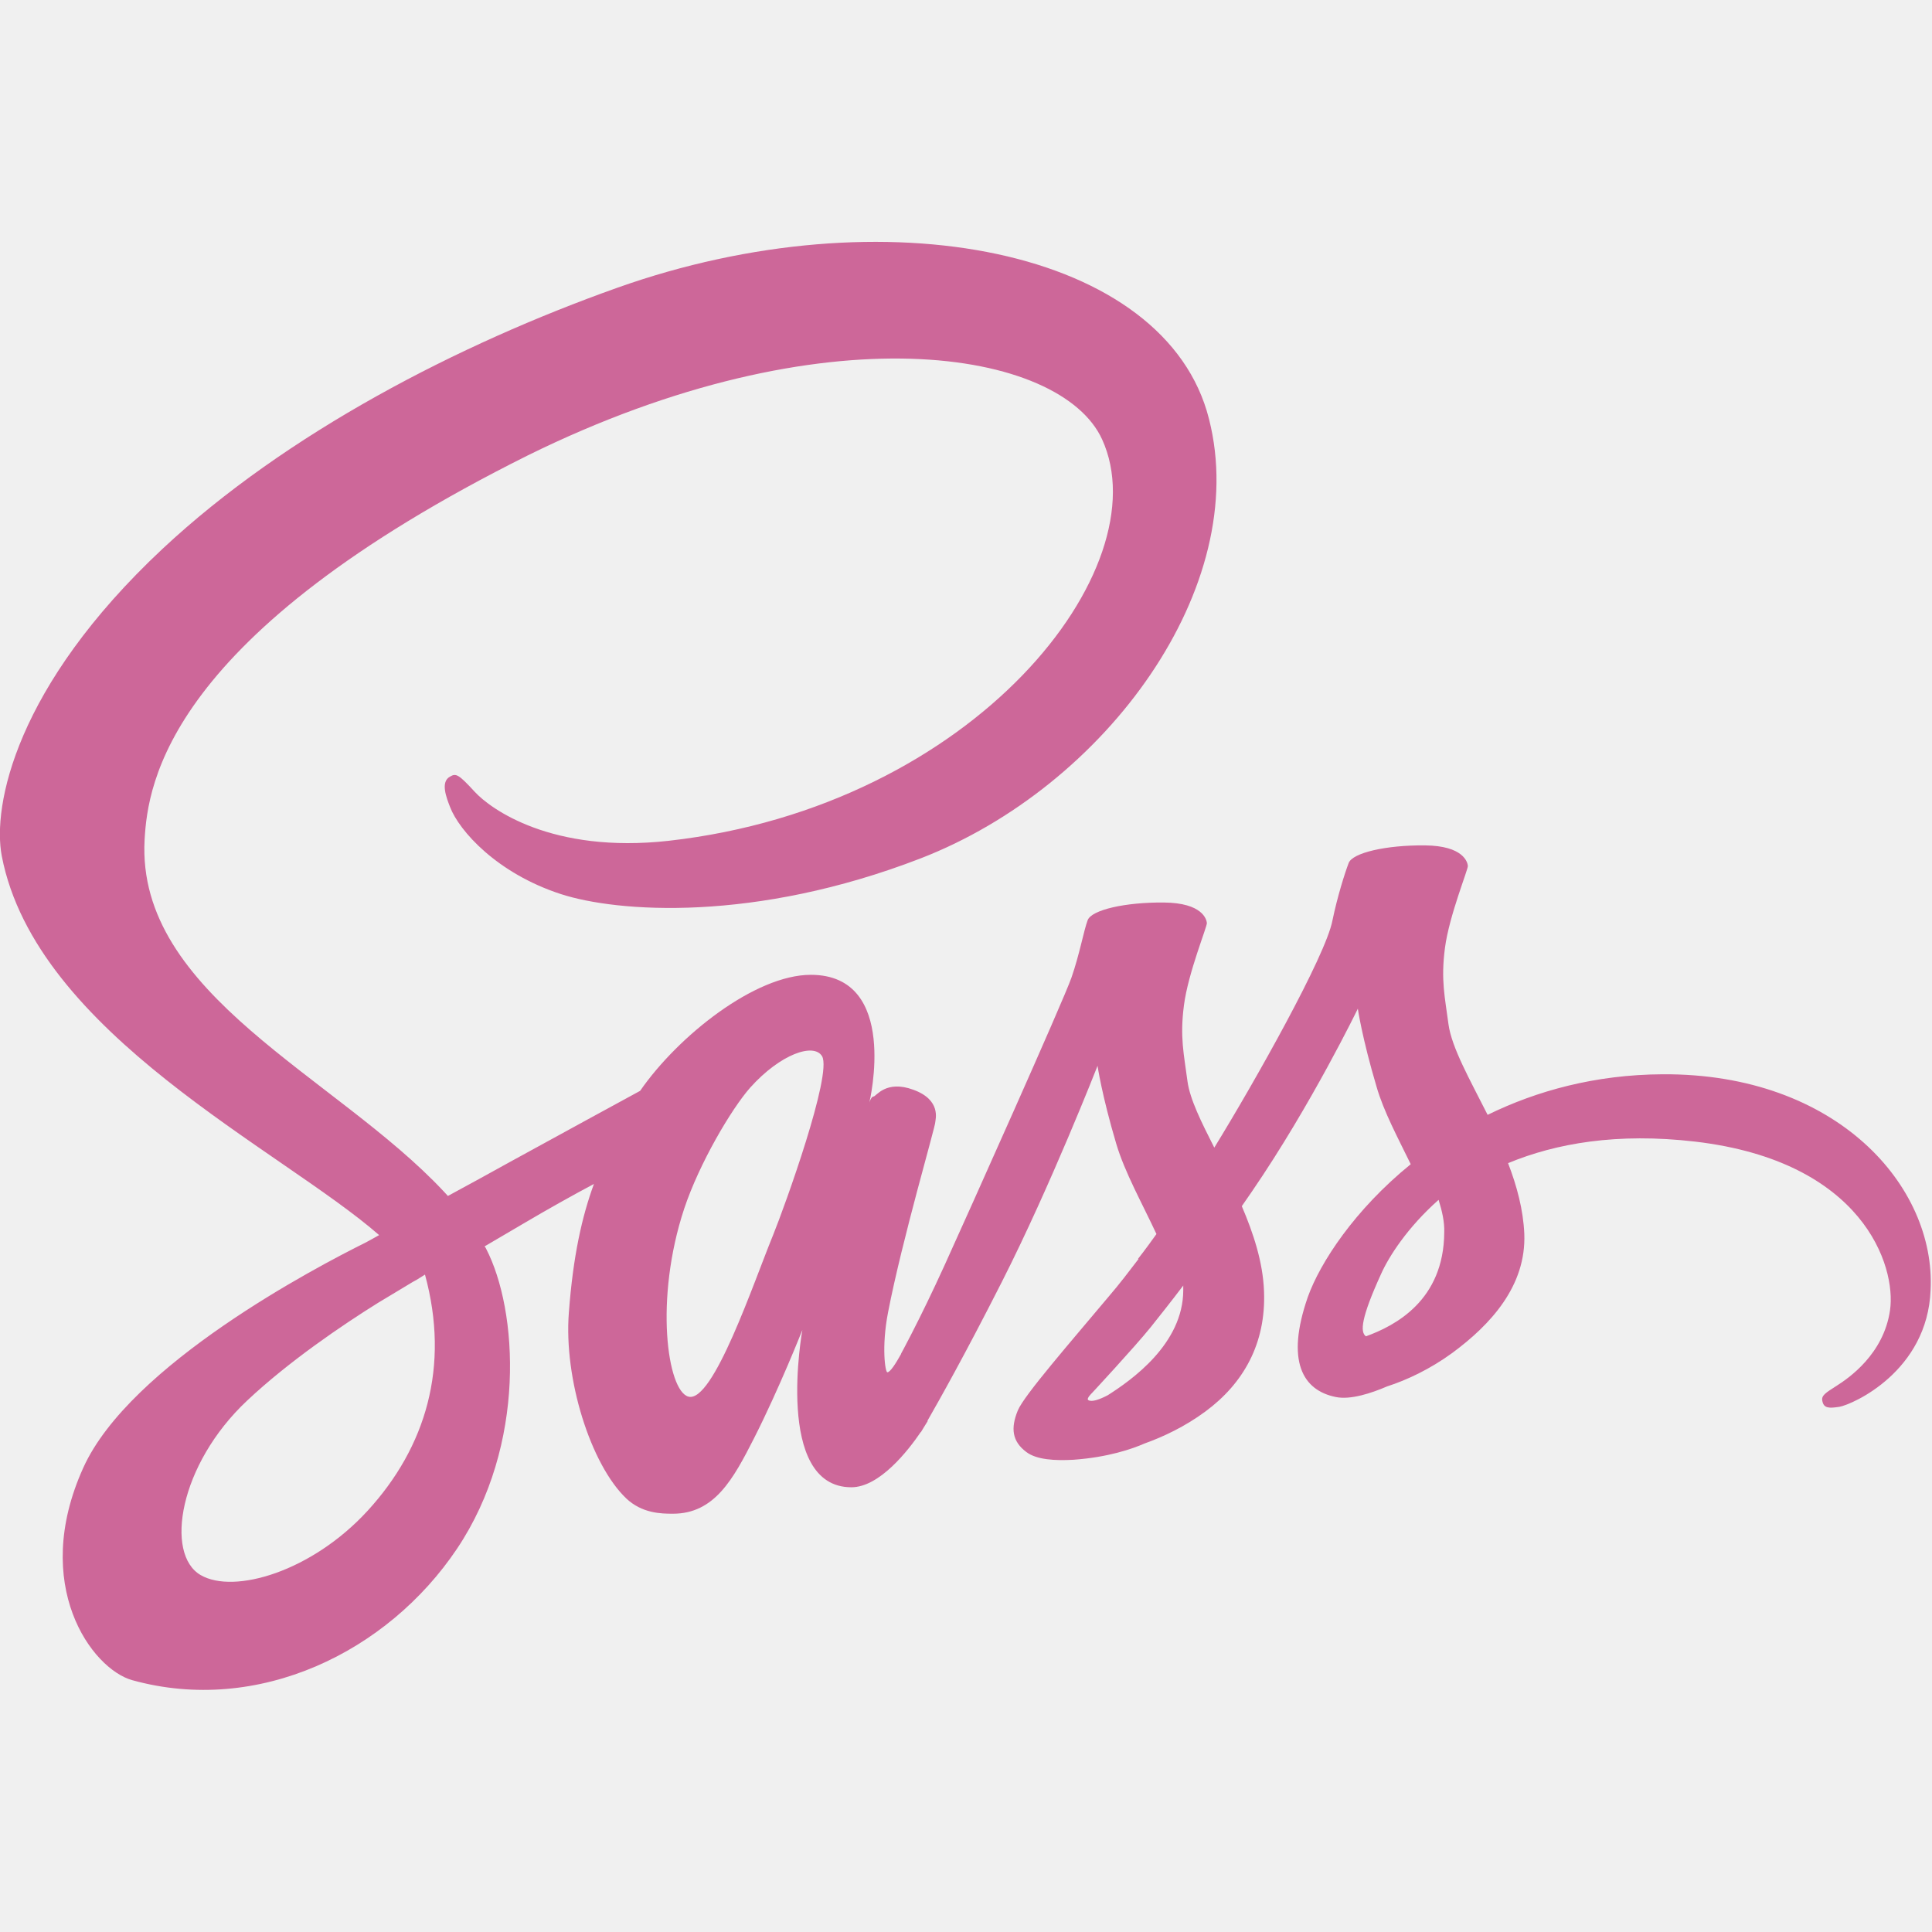
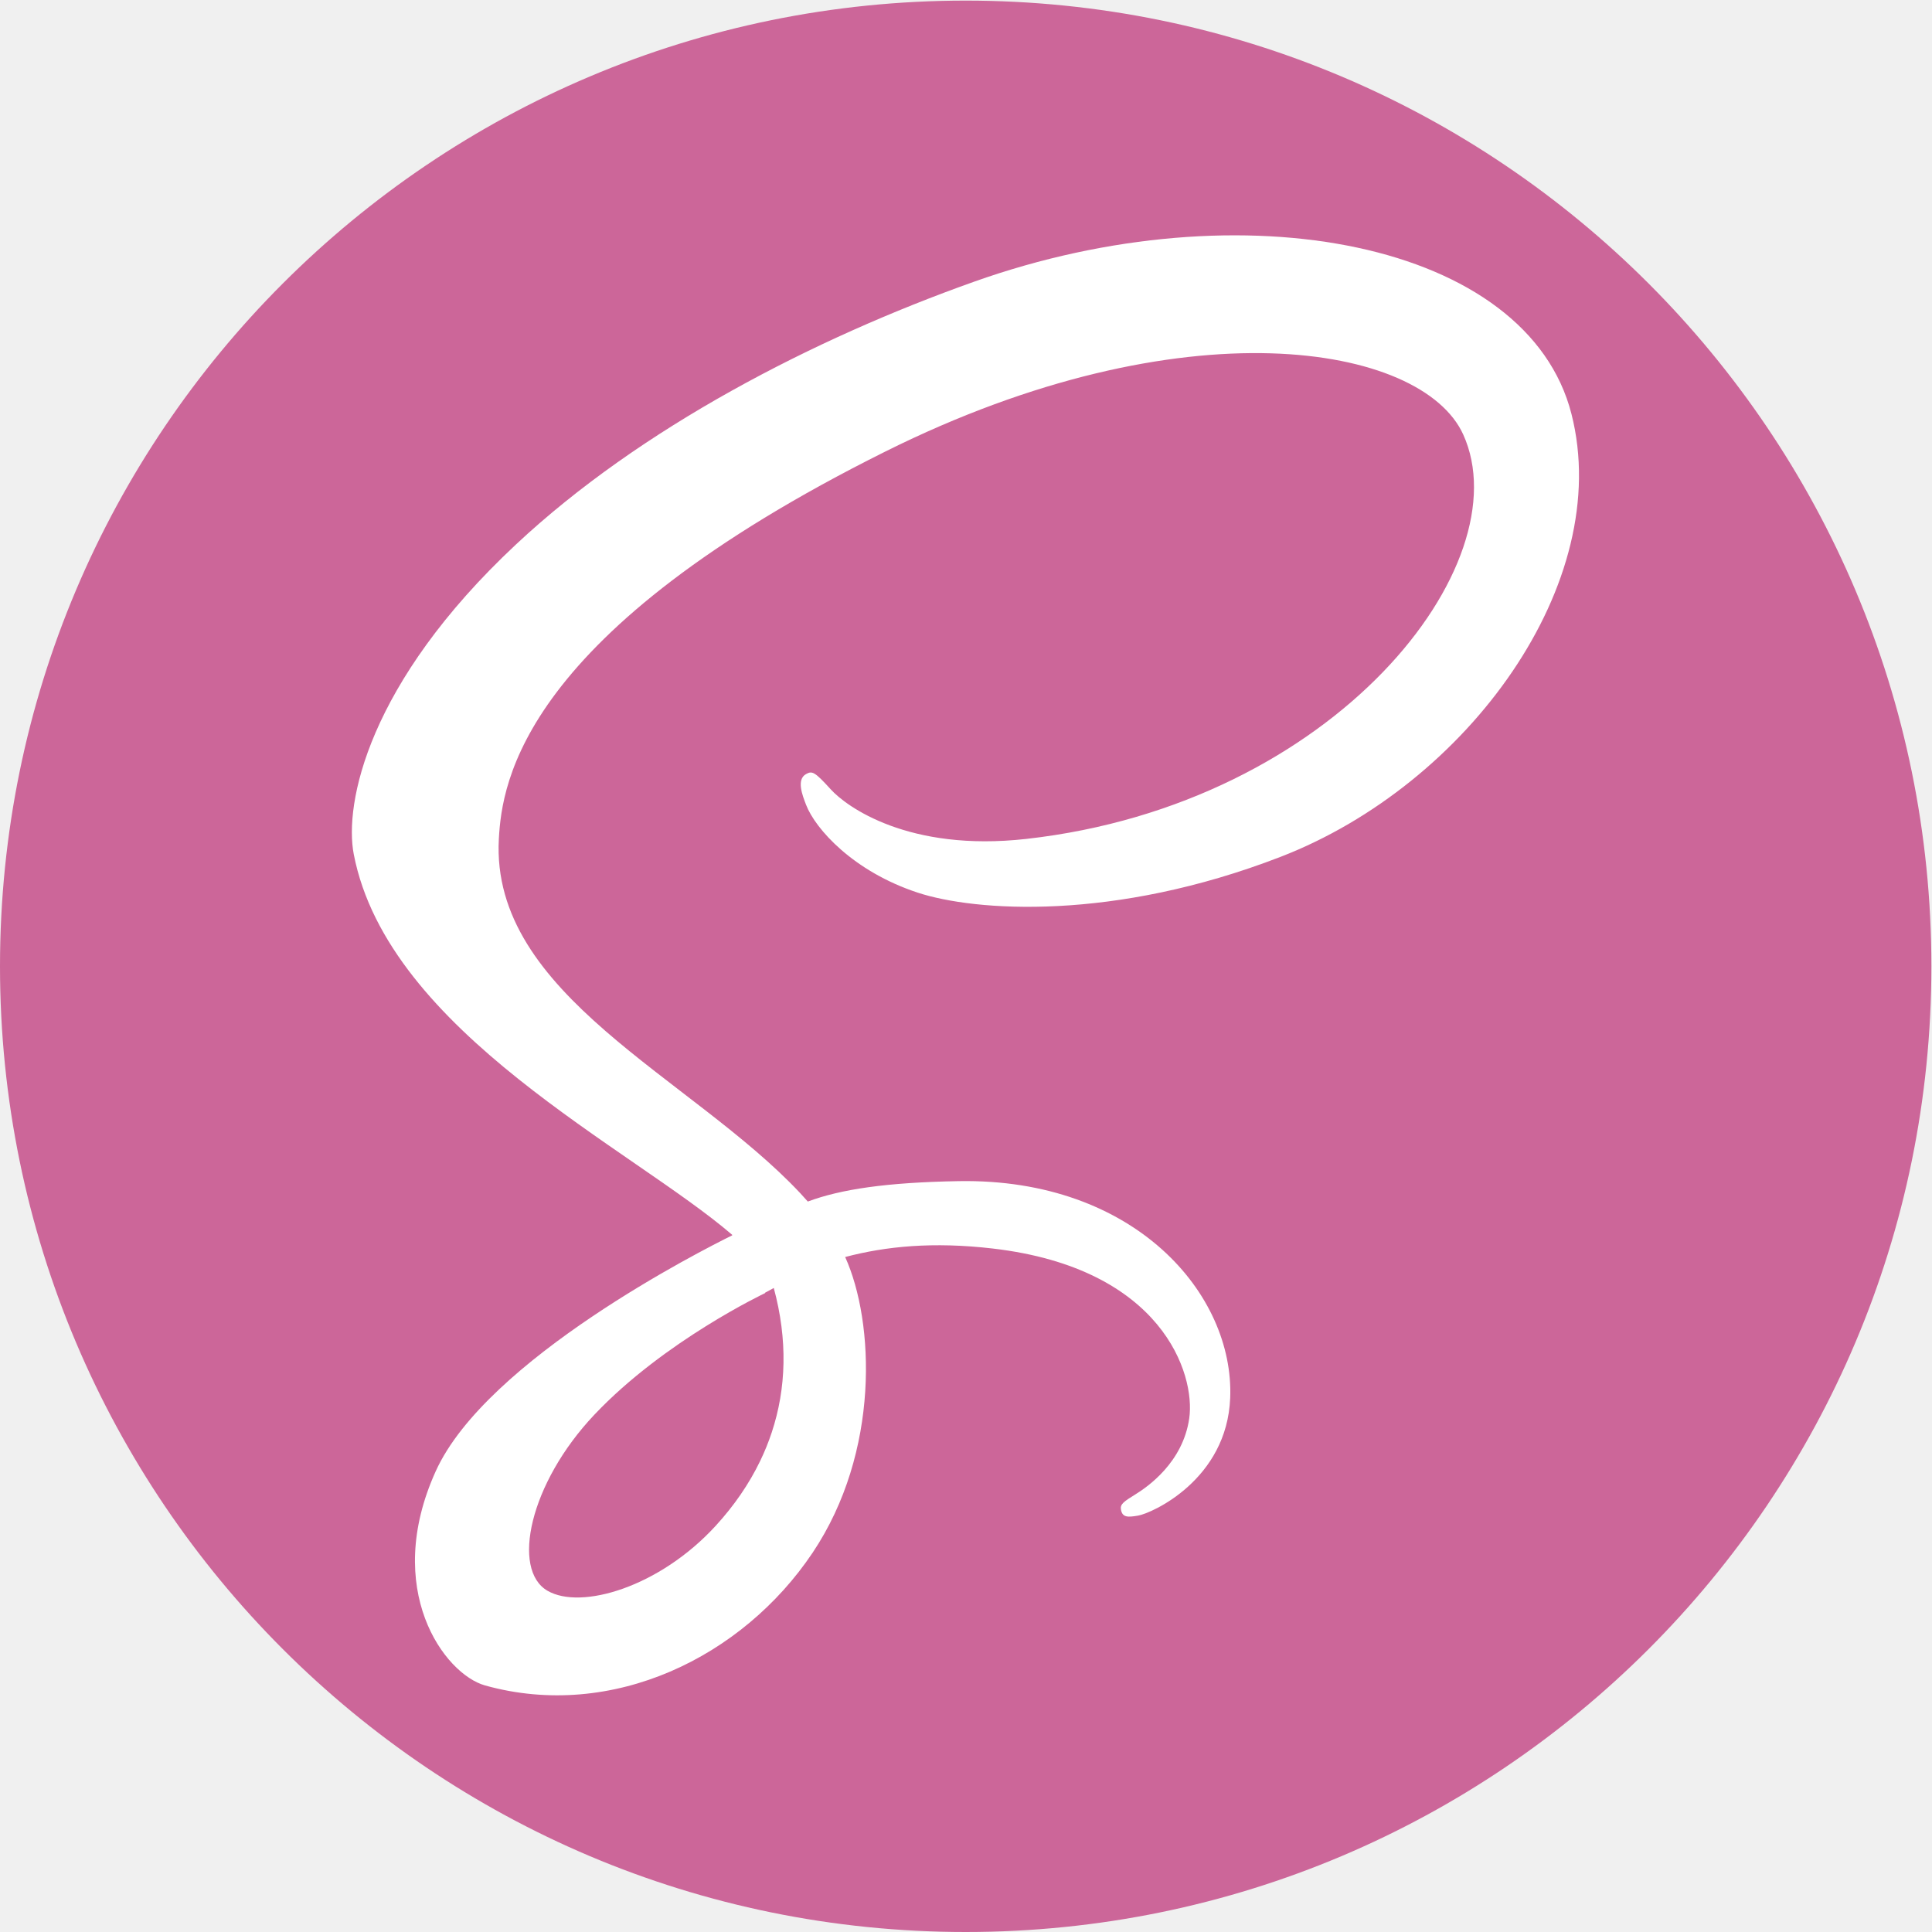
- <svg xmlns="http://www.w3.org/2000/svg" enable-background="new 0 0 547.8 410.6" viewBox="0 0 547.8 410.6" width="19" height="19">
-   <path d="m471.4 236c-19.1.1-35.7 4.7-49.6 11.5-5.1-10.1-10.2-19.1-11.1-25.7-1-7.7-2.2-12.4-1-21.6s6.6-22.3 6.5-23.3-1.2-5.7-12.2-5.8-20.5 2.1-21.6 5-3.2 9.5-4.6 16.3c-1.9 10-22 45.7-33.5 64.4-3.7-7.3-6.9-13.7-7.6-18.8-1-7.7-2.2-12.4-1-21.6s6.6-22.3 6.5-23.3-1.2-5.7-12.2-5.8-20.5 2.1-21.6 5-2.3 9.7-4.6 16.3-29 66.2-36 81.6c-3.6 7.9-6.7 14.2-8.9 18.5s-.1.3-.4.8c-1.9 3.7-3 5.7-3 5.7s0 0 0 .1c-1.5 2.7-3.1 5.2-3.9 5.2-.6 0-1.7-7.2.2-17 4-20.7 13.5-52.9 13.4-54 0-.6 1.8-6.2-6.2-9.1-7.8-2.9-10.6 1.9-11.3 1.9s-1.2 1.7-1.2 1.7 8.7-36.2-16.6-36.2c-15.8 0-37.6 17.3-48.4 32.9-6.8 3.7-21.3 11.6-36.8 20.1-5.9 3.3-12 6.6-17.7 9.7-.4-.4-.8-.9-1.2-1.3-30.6-32.7-87.2-55.8-84.8-99.7.9-16 6.4-58 108.7-109 84.2-41.5 151.2-30 162.8-4.5 16.6 36.4-35.9 104-122.9 113.8-33.2 3.7-50.6-9.1-55-13.9-4.6-5-5.3-5.3-7-4.3-2.8 1.5-1 6 0 8.6 2.6 6.8 13.3 18.8 31.4 24.7 16 5.2 54.9 8.1 102-10.1 52.7-20.4 93.9-77.1 81.8-124.6-12.1-48.2-92.1-64.1-167.8-37.2-45 16-93.8 41.2-128.9 74-41.7 39-48.3 72.9-45.6 87.1 9.7 50.4 79.2 83.2 107 107.5-1.4.8-2.7 1.5-3.8 2.1-13.9 6.9-66.9 34.6-80.1 63.9-15 33.2 2.4 57 13.9 60.2 35.7 9.9 72.4-7.9 92.1-37.3s17.3-67.6 8.2-85.1c-.1-.2-.2-.4-.4-.6 3.6-2.1 7.3-4.3 10.9-6.4 7.1-4.2 14.1-8.1 20.1-11.3-3.4 9.3-5.9 20.4-7.1 36.4-1.5 18.8 6.2 43.2 16.3 52.8 4.5 4.2 9.8 4.3 13.2 4.3 11.8 0 17.1-9.8 23-21.4 7.2-14.2 13.7-30.7 13.7-30.7s-8.1 44.6 13.9 44.6c8 0 16.1-10.4 19.7-15.7v.1s.2-.3.6-1c.8-1.3 1.3-2.1 1.3-2.1s0-.1 0-.2c3.2-5.6 10.4-18.3 21.1-39.4 13.8-27.2 27.1-61.2 27.1-61.2s1.2 8.3 5.3 22.1c2.4 8.1 7.4 17 11.4 25.6-3.2 4.5-5.2 7-5.2 7s0 0 .1.1c-2.6 3.4-5.4 7.1-8.5 10.7-10.9 13-23.9 27.9-25.7 32.2-2.1 5.1-1.6 8.8 2.4 11.8 2.9 2.2 8.1 2.5 13.4 2.2 9.8-.7 16.7-3.1 20.1-4.6 5.3-1.9 11.5-4.8 17.3-9.1 10.7-7.9 17.2-19.2 16.6-34.1-.3-8.2-3-16.4-6.3-24.1 1-1.4 1.9-2.8 2.9-4.2 16.9-24.7 30-51.8 30-51.8s1.2 8.3 5.3 22.1c2 7 6.1 14.6 9.7 22-15.9 12.9-25.7 27.9-29.2 37.7-6.3 18.2-1.4 26.4 7.9 28.3 4.2.9 10.2-1.1 14.6-3 5.6-1.8 12.2-4.9 18.5-9.5 10.7-7.9 21-18.9 20.4-33.8-.3-6.8-2.1-13.5-4.6-20 13.5-5.6 30.9-8.7 53.1-6.1 47.6 5.6 57 35.3 55.2 47.8s-11.8 19.3-15.1 21.4-4.4 2.8-4.1 4.3c.4 2.2 2 2.1 4.8 1.7 3.9-.7 25-10.1 25.9-33.1 1.5-29.4-26.5-61.5-76-61.2zm-367.2 123.8c-15.8 17.2-37.8 23.7-47.3 18.2-10.2-5.9-6.2-31.3 13.2-49.5 11.8-11.1 27-21.4 37.1-27.7 2.3-1.4 5.7-3.4 9.8-5.9.7-.4 1.1-.6 1.1-.6l2.4-1.5c7.1 26 .3 48.9-16.3 67zm115-78.2c-5.5 13.4-17 47.7-24 45.8-6-1.6-9.7-27.6-1.2-53.3 4.3-12.9 13.4-28.3 18.7-34.3 8.6-9.6 18.1-12.8 20.4-8.9 2.9 5.1-10.5 42.3-13.9 50.7zm94.9 45.4c-2.3 1.2-4.5 2-5.5 1.4-.7-.4 1-2 1-2s11.9-12.8 16.6-18.6c2.7-3.4 5.9-7.4 9.3-11.9v1.3c0 15.3-14.8 25.6-21.4 29.8zm73.2-16.7c-1.7-1.2-1.4-5.2 4.3-17.7 2.2-4.9 7.4-13.1 16.3-21 1 3.2 1.7 6.3 1.6 9.2-.1 19.3-13.9 26.5-22.2 29.5z" fill="#cd6799" />
+ <svg xmlns="http://www.w3.org/2000/svg" clip-rule="evenodd" stroke-linecap="round" stroke-linejoin="round" stroke-miterlimit="10" viewBox="0 0 411 411" height="16" width="16">
+   <clipPath id="a">
+     <path clip-rule="evenodd" d="m.06.129h410.811v410.871h-410.811z" />
+   </clipPath>
+   <g>
+     <g clip-path="url(#a)">
+       <path d="m205.436.129c113.459 0 205.435 91.977 205.435 205.436s-91.976 205.435-205.435 205.435-205.436-91.976-205.436-205.435 91.977-205.436 205.436-205.436" fill="#c69" fill-rule="evenodd" />
+     </g>
+     <path d="m164.609 273.996c2.989 11.056 2.661 21.366-.426 30.703-.343 1.037-.721 2.063-1.131 3.077-.41 1.012-.854 2.013-1.33 3.001-2.381 4.94-5.576 9.564-9.489 13.832-11.936 13.022-28.613 17.946-35.764 13.797-7.722-4.476-3.854-22.836 9.985-37.464 14.888-15.739 36.309-25.858 36.309-25.858l-.033-.064c.617-.332 1.244-.674 1.879-1.024zm169.69-185.938c-9.303-36.486-69.801-48.48-127.059-28.139-34.075 12.107-70.964 31.107-97.488 55.916-31.537 29.498-36.566 55.172-34.493 65.9 7.312 37.854 59.179 62.597 80.501 80.955v.111c-6.287 3.095-52.304 26.383-63.073 50.191-11.363 25.117 1.809 43.141 10.529 45.567 27.019 7.517 54.745-6.004 69.645-28.229 14.379-21.448 13.182-49.144 6.933-62.921 8.62-2.274 18.669-3.293 31.44-1.801 36.037 4.209 43.108 26.711 41.756 36.126-1.351 9.418-8.91 14.596-11.437 16.159-2.528 1.564-3.299 2.105-3.086 3.267.306 1.69 1.476 1.627 3.631 1.262 2.966-.5 18.923-7.66 19.605-25.043.869-22.07-20.281-46.758-57.73-46.113-15.423.266-25.121 1.733-32.126 4.34-.518-.59-1.045-1.177-1.59-1.758-23.152-24.701-65.951-42.174-64.136-75.381.66-12.072 4.856-43.861 82.239-82.42 63.39-31.587 114.136-22.895 122.906-3.631 12.527 27.521-27.121 78.673-92.952 86.051-25.081 2.812-38.287-6.909-41.572-10.529-3.459-3.811-3.974-3.983-5.265-3.268-2.104 1.165-.771 4.53 0 6.536 1.965 5.115 10.031 14.186 23.782 18.698 12.096 3.97 41.544 6.151 77.157-7.624 39.885-15.429 71.031-58.347 61.883-94.222" fill="#fff" fill-rule="evenodd" />
+   </g>
</svg>
